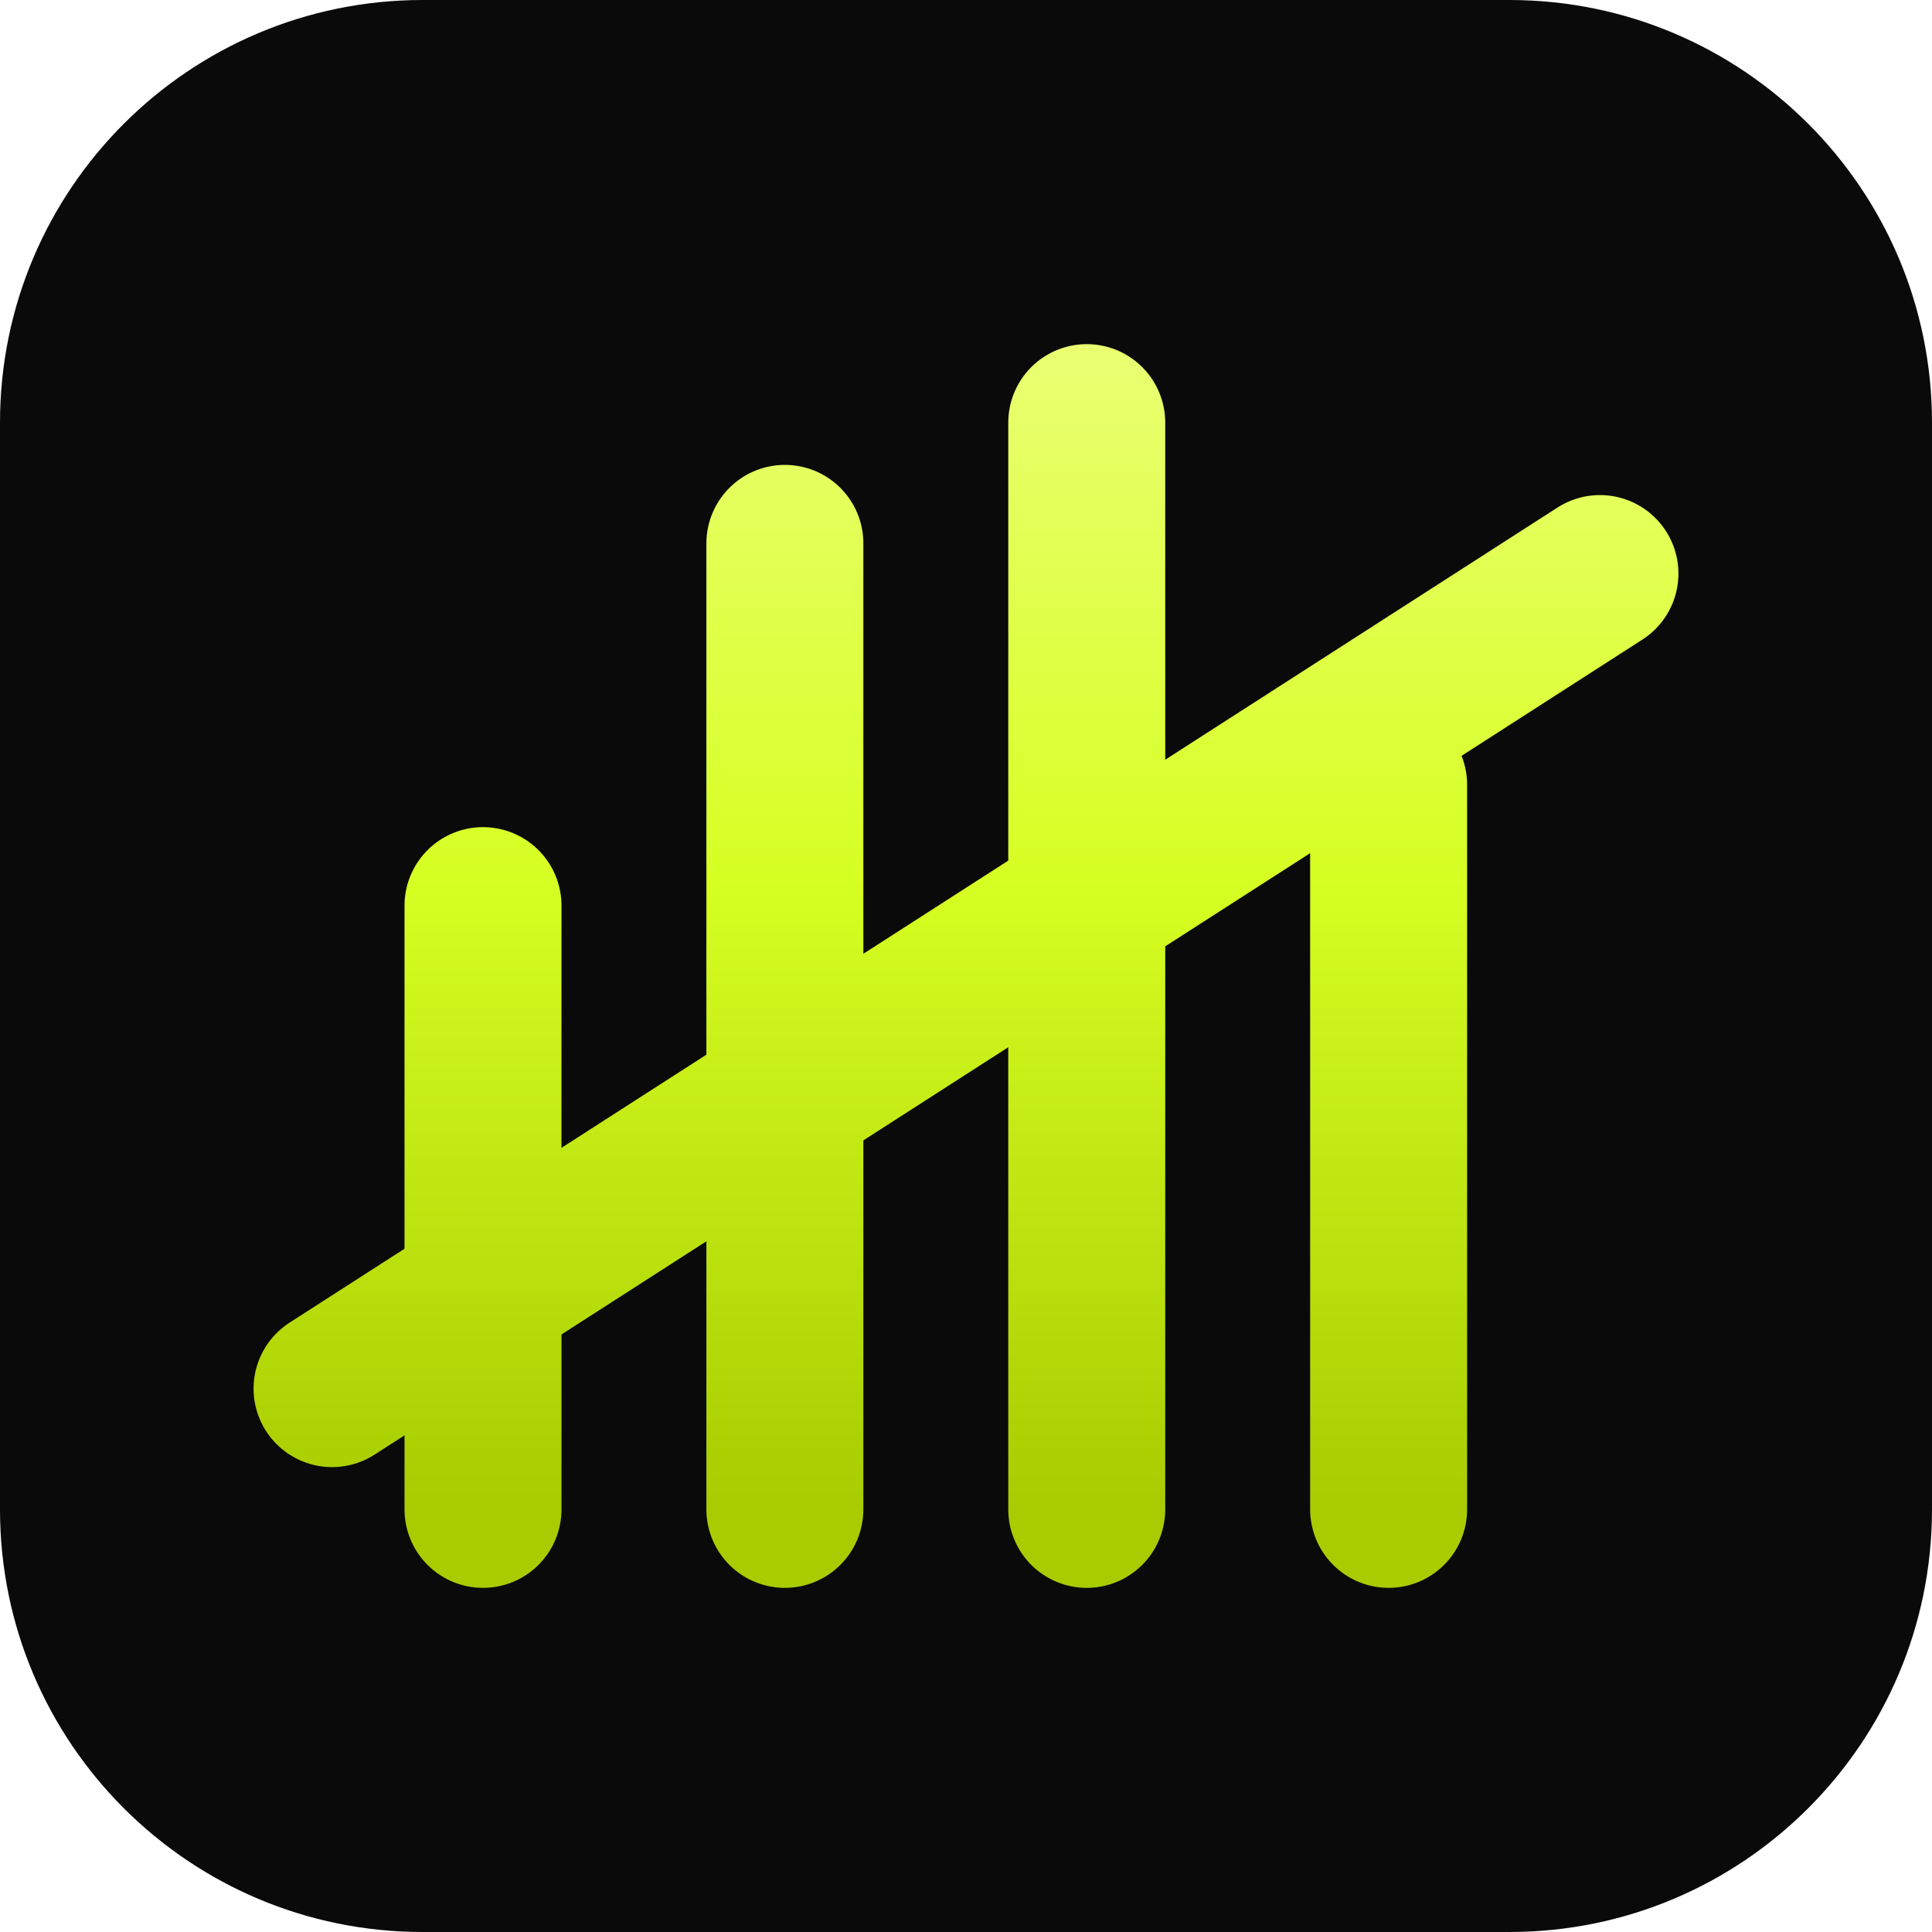
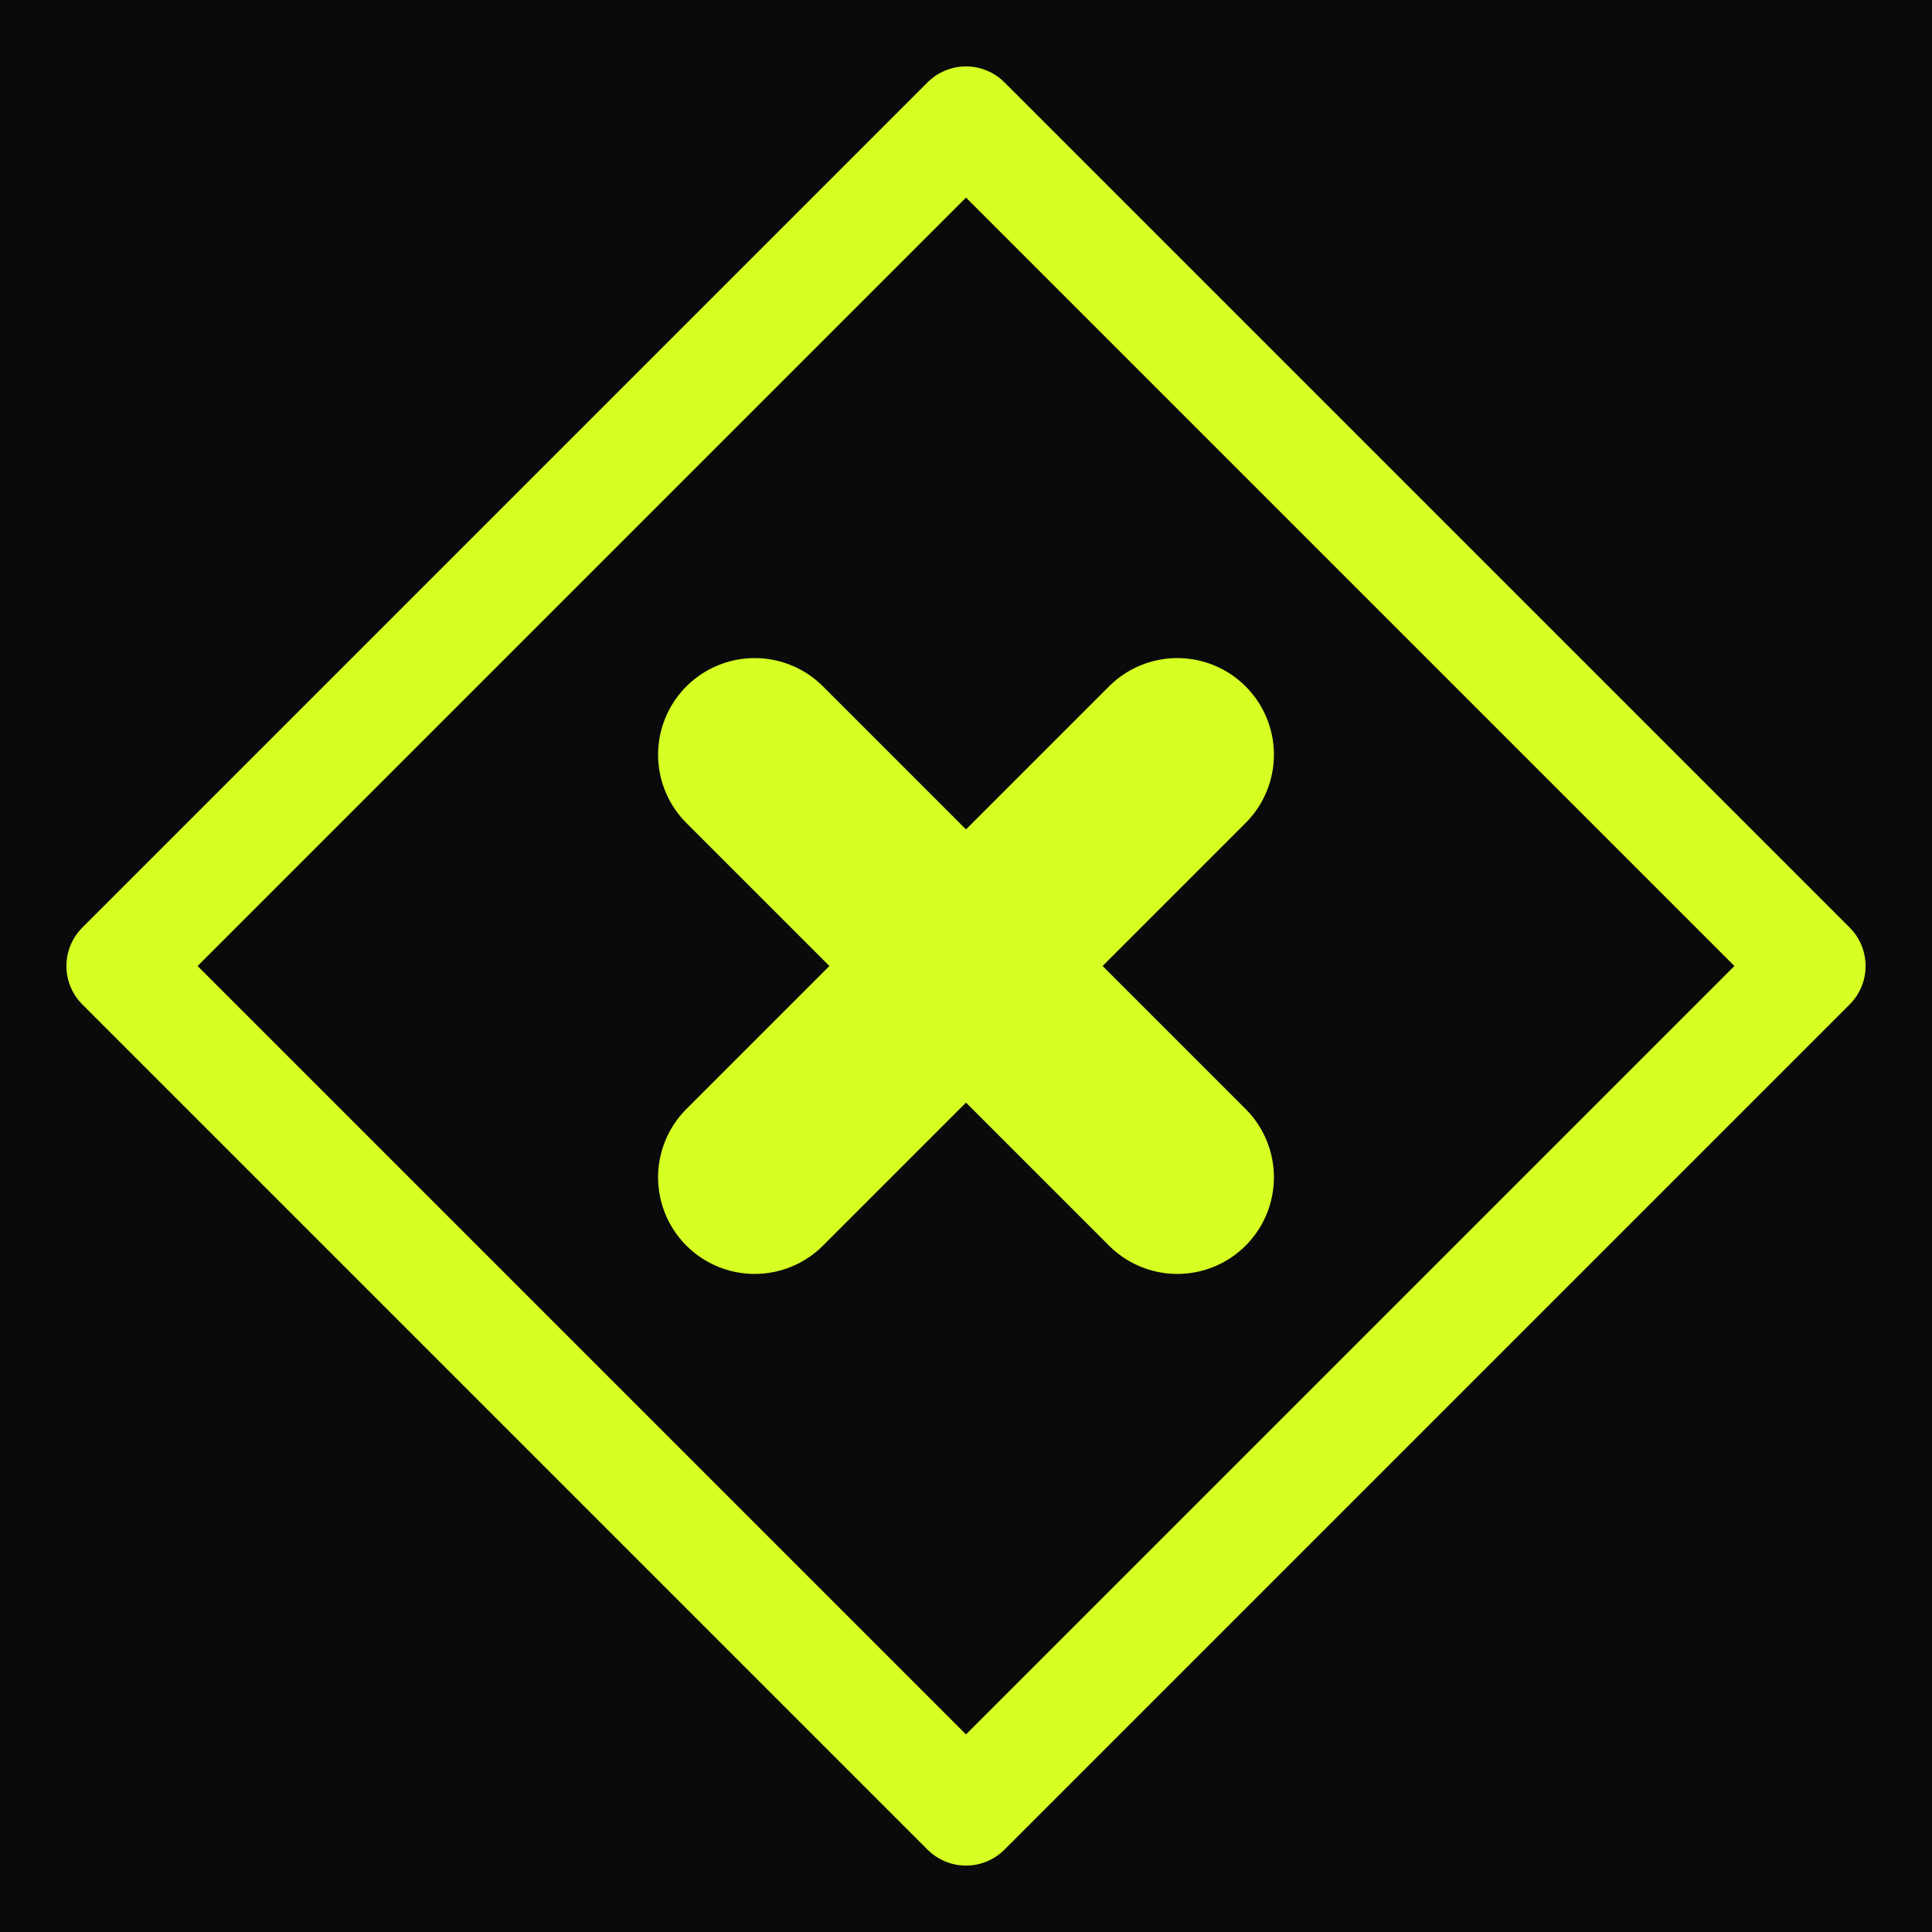
<svg xmlns="http://www.w3.org/2000/svg" viewBox="0 0 32 32">
-   <defs>
-     <linearGradient id="rp-flame" gradientUnits="userSpaceOnUse" x1="0" y1="25" x2="0" y2="6">
-       <stop offset="0%" stop-color="#A8CC00" />
-       <stop offset="55%" stop-color="#D6FF23" />
-       <stop offset="100%" stop-color="#EAFF70" />
-     </linearGradient>
-   </defs>
-   <rect width="32" height="32" rx="7" fill="#0A0A0A" />
-   <g fill="none" stroke="url(#rp-flame)" stroke-width="2.6" stroke-linecap="round">
-     <line x1="8" y1="25" x2="8" y2="15" />
-     <line x1="13" y1="25" x2="13" y2="9" />
-     <line x1="18" y1="25" x2="18" y2="7" />
-     <line x1="23" y1="25" x2="23" y2="13" />
-     <line x1="5.5" y1="23" x2="26.5" y2="9.5" />
+   <rect width="32" height="32" fill="#0A0A0A" />
+   <path d="M16 2 L30 16 L16 30 L2 16 Z" fill="none" stroke="#D6FF23" stroke-width="1.8" stroke-linejoin="round" />
+   <g stroke="#D6FF23" stroke-width="3.2" stroke-linecap="round">
+     <line x1="12.5" y1="12.5" x2="19.5" y2="19.5" />
+     <line x1="19.5" y1="12.5" x2="12.5" y2="19.5" />
  </g>
</svg>
